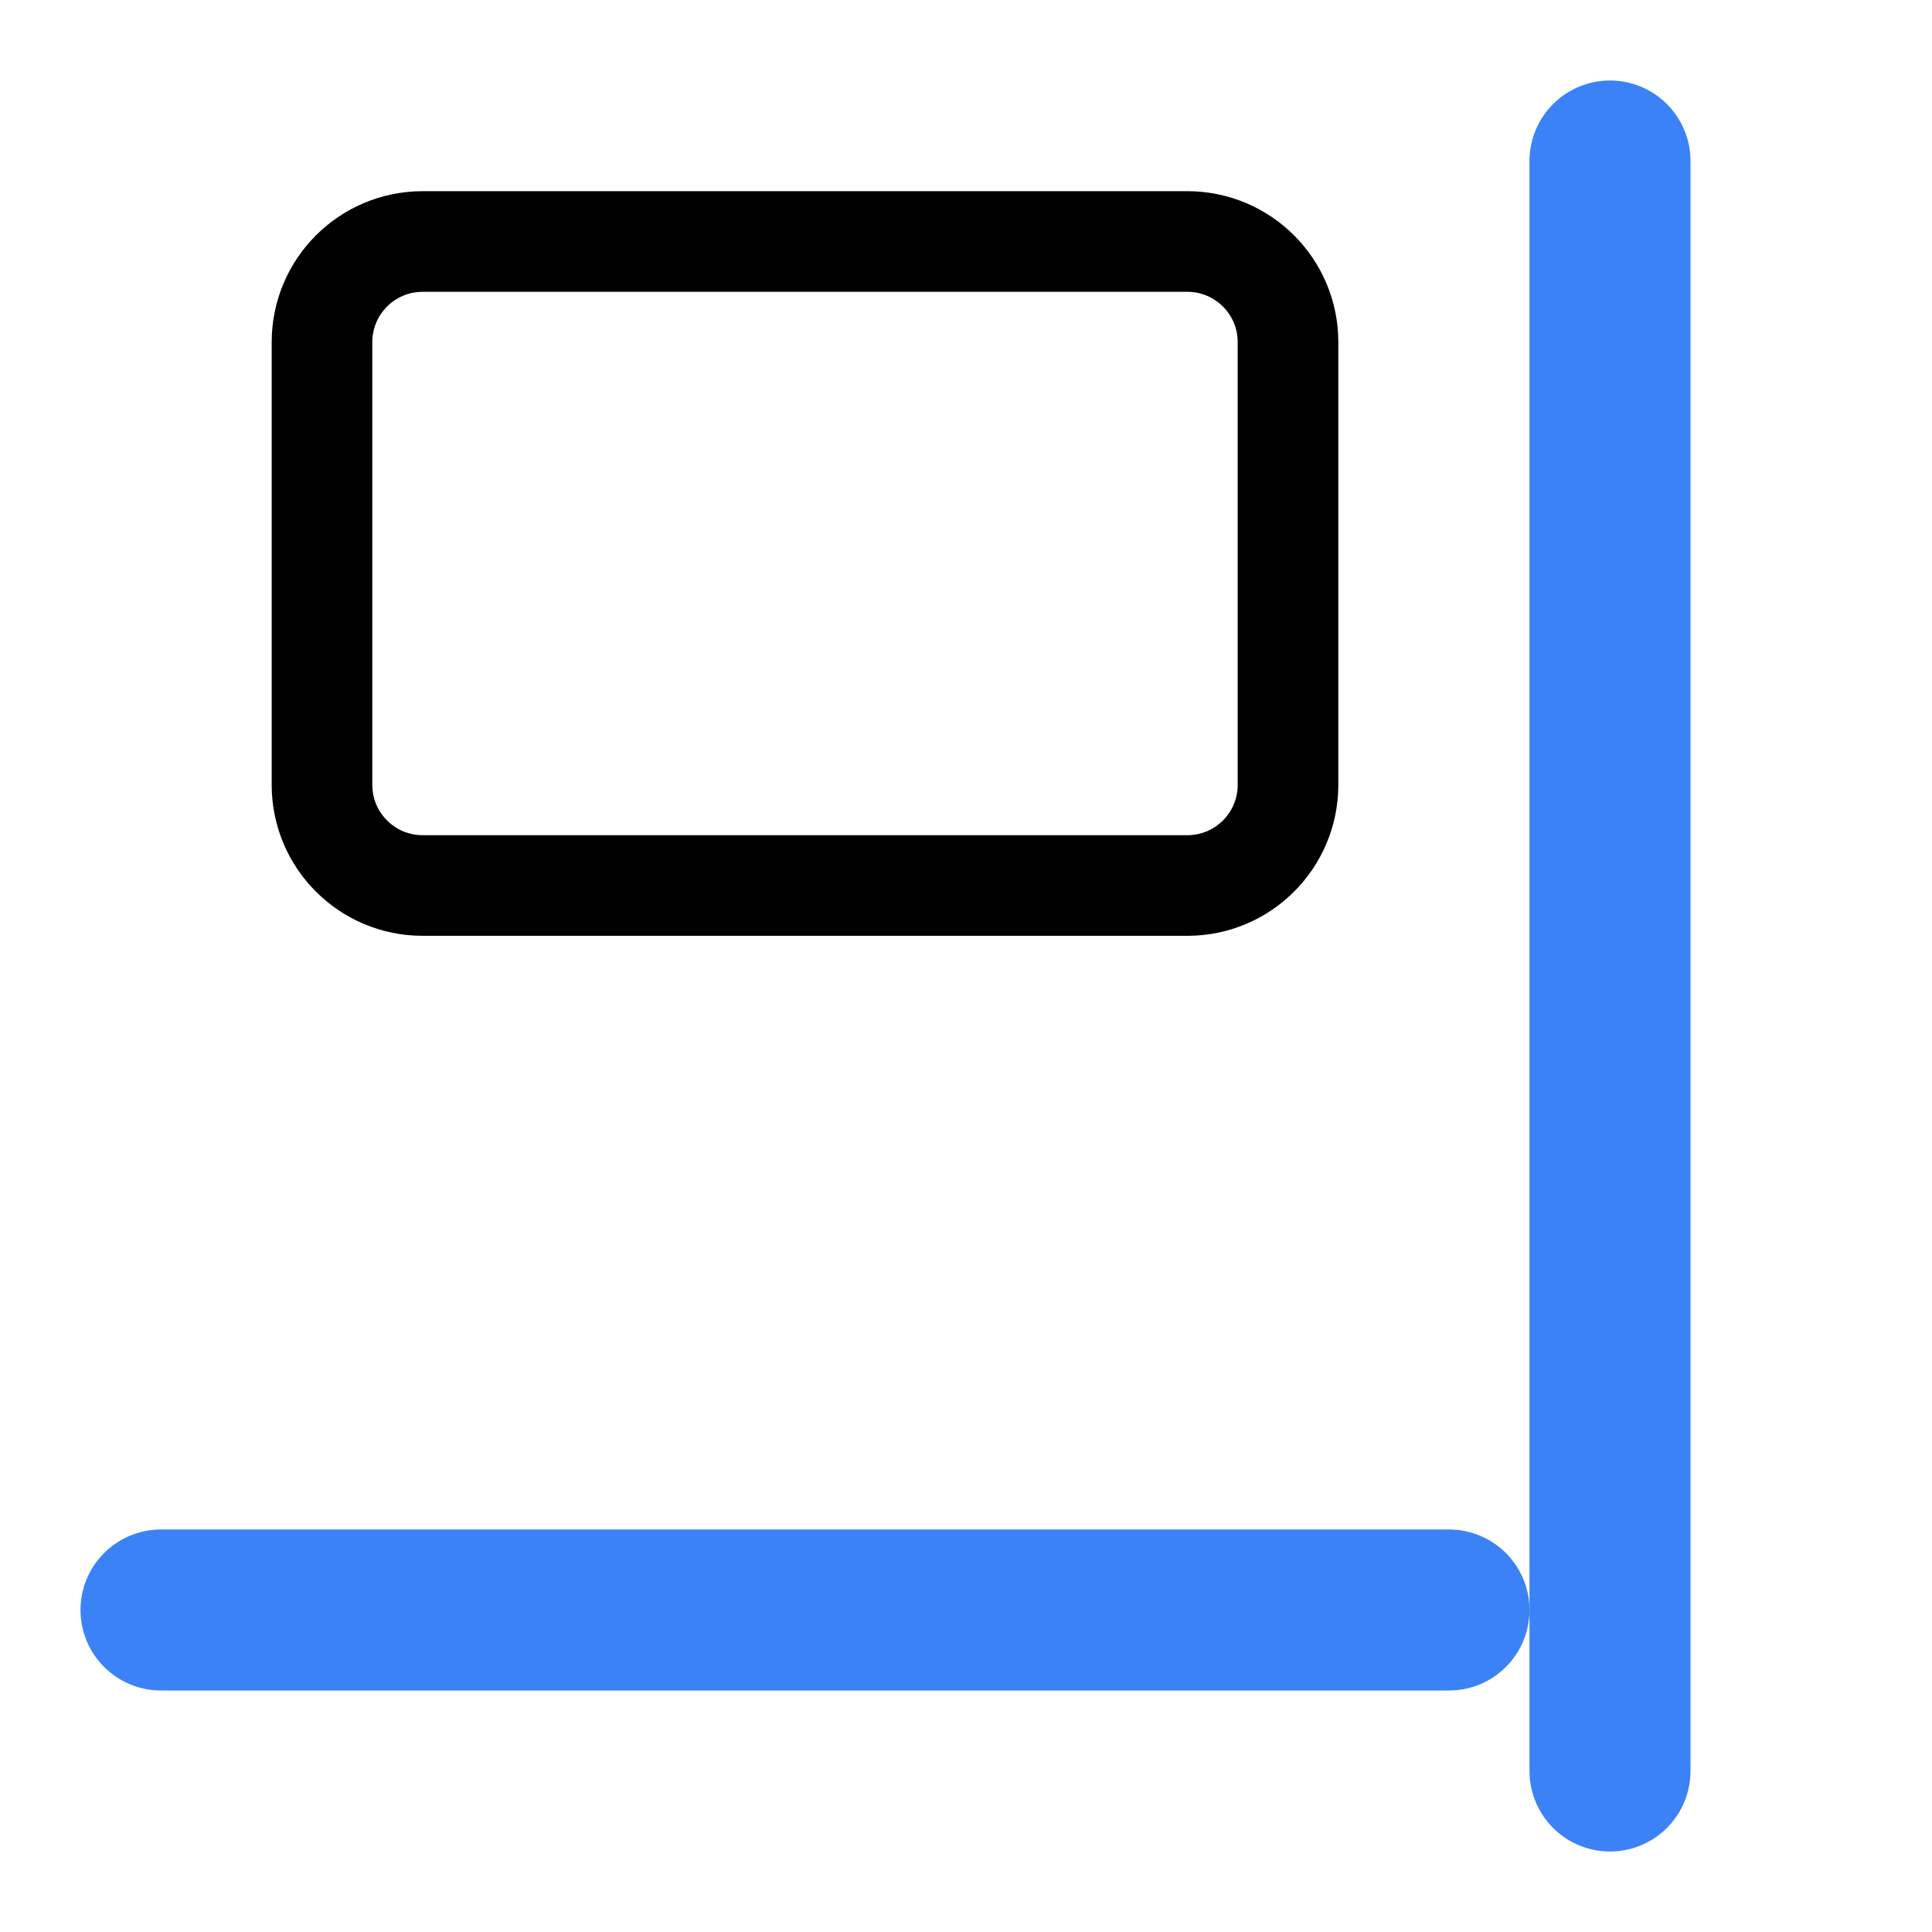
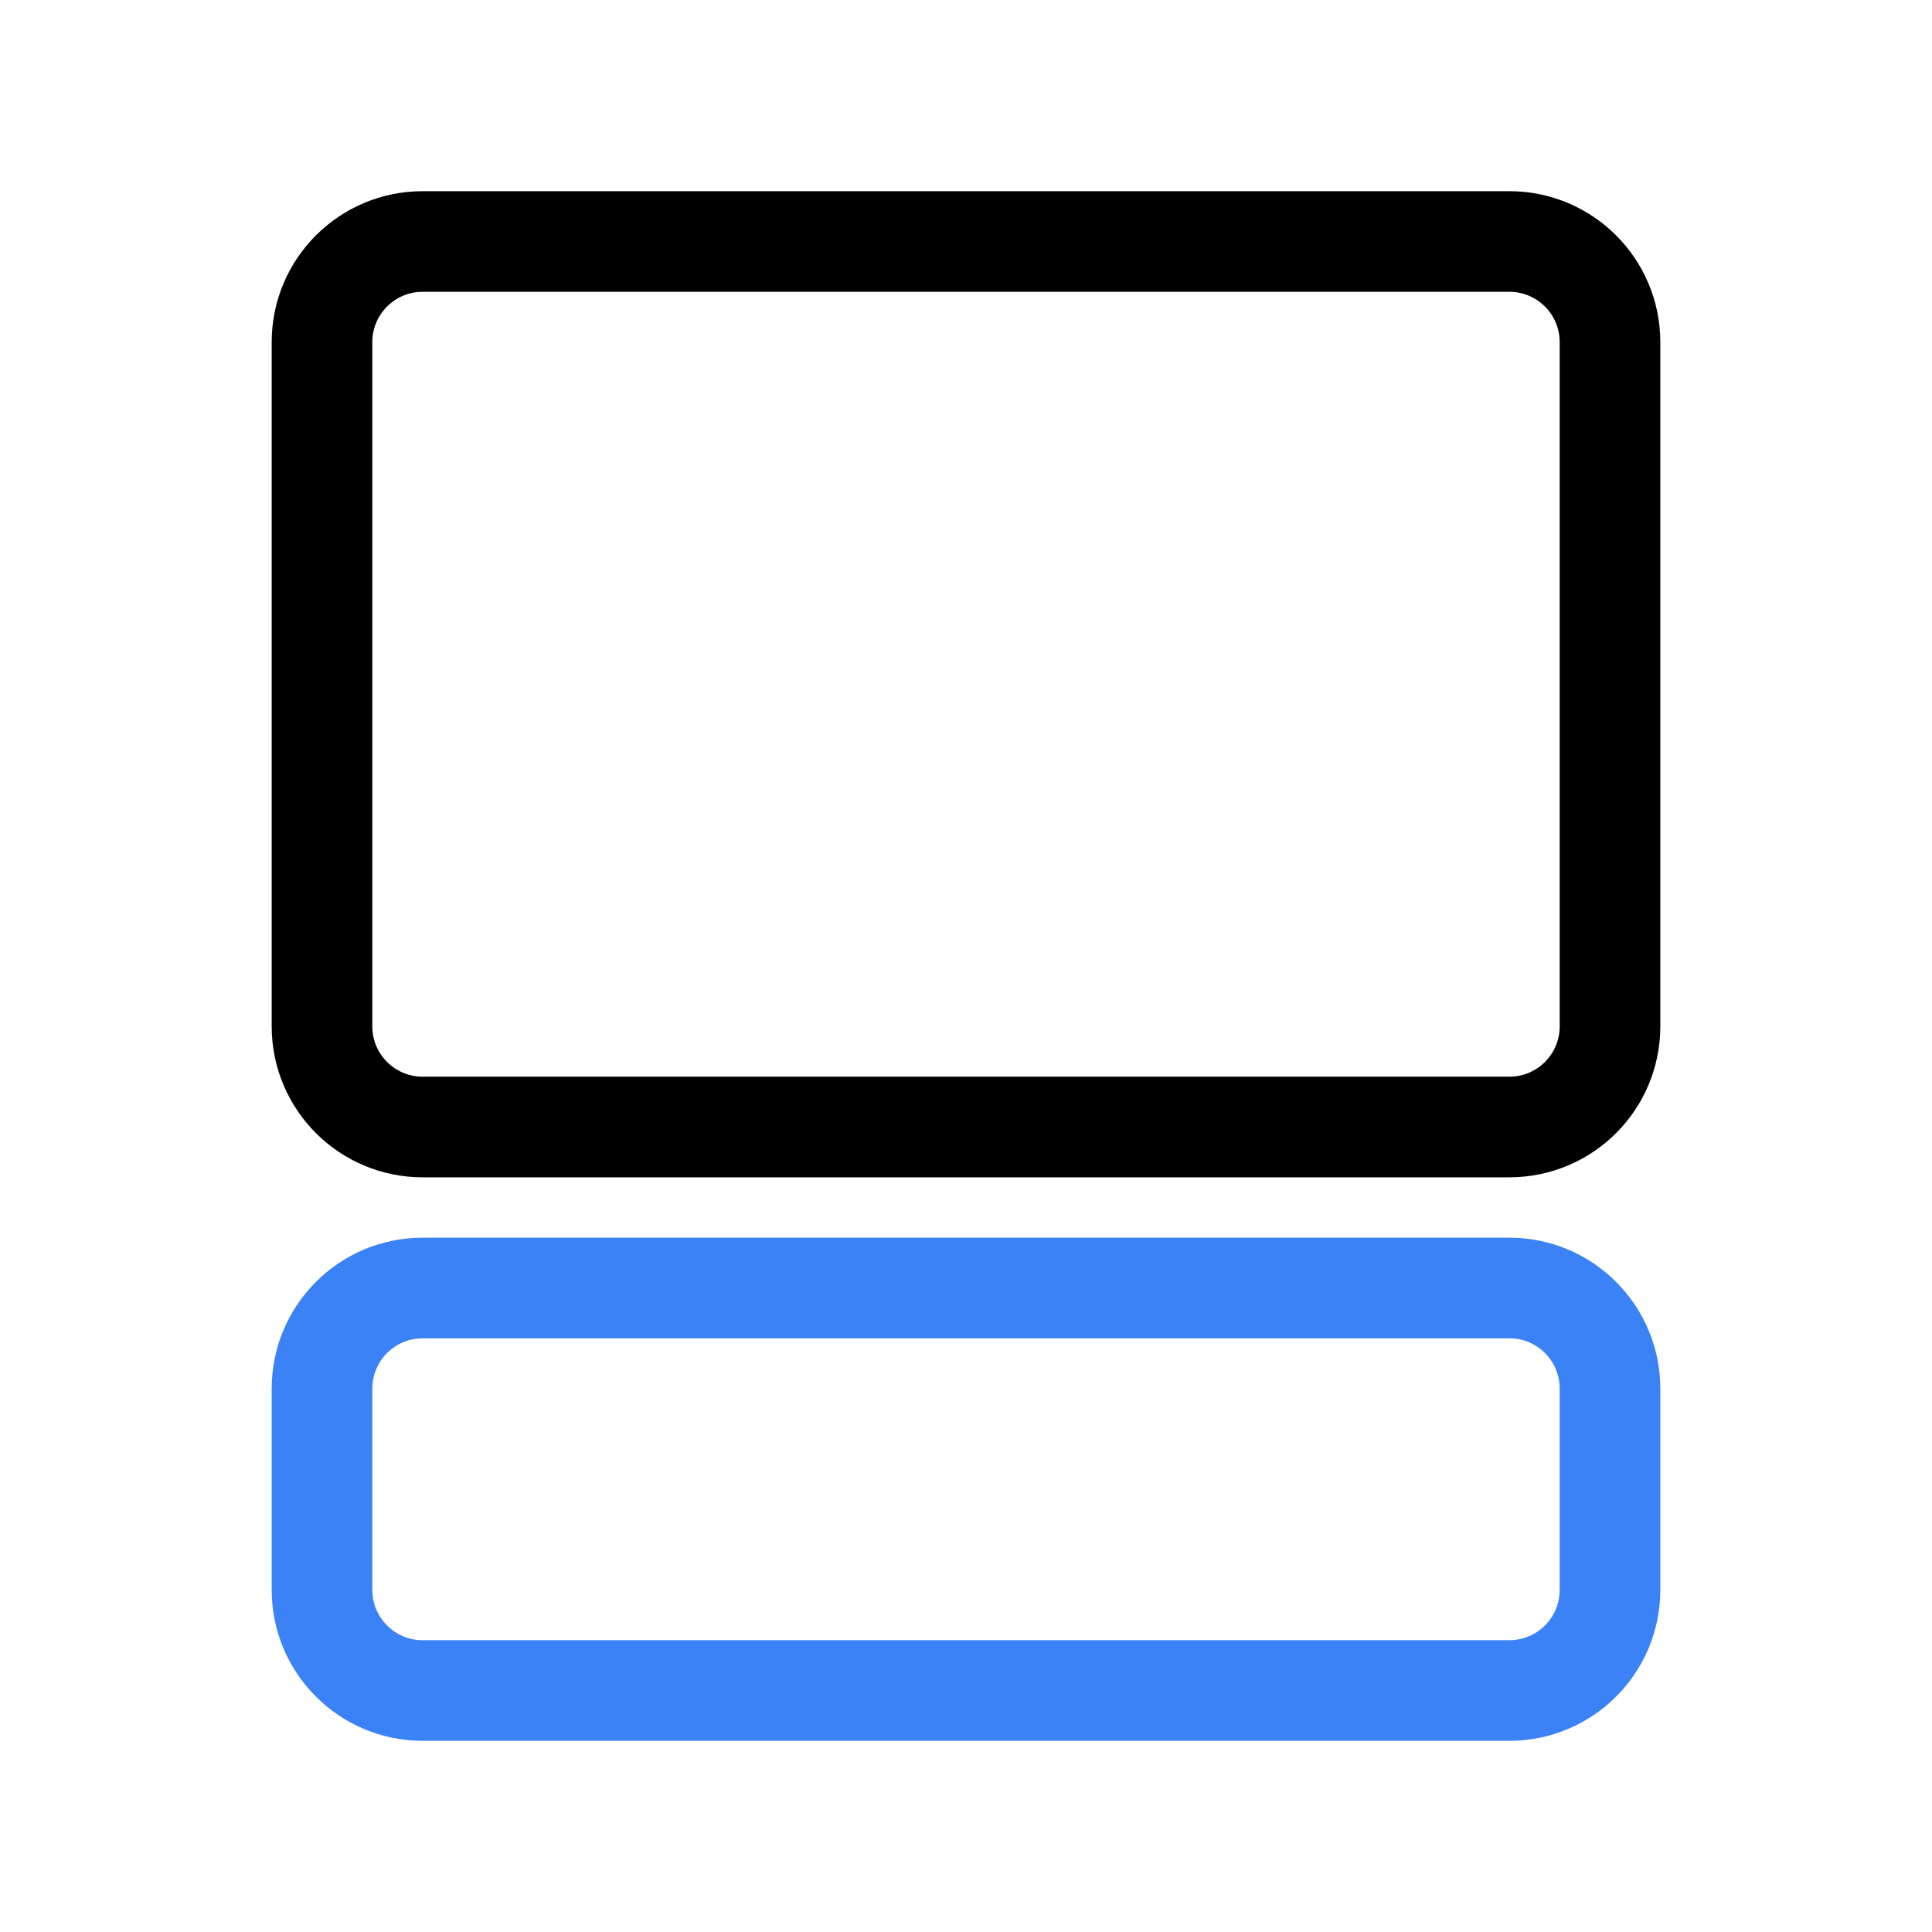
<svg xmlns="http://www.w3.org/2000/svg" viewBox="0 0 24 24" aria-hidden="true">
-   <rect x="4" y="3" width="12" height="8" rx="1.25" ry="1.25" fill="none" stroke="currentColor" stroke-width="1.25" stroke-linejoin="round" />
-   <line x1="2" y1="20" x2="18" y2="20" stroke="#3b82f6" stroke-width="2" stroke-linecap="round" />
-   <line x1="20" y1="2" x2="20" y2="22" stroke="#3b82f6" stroke-width="2" stroke-linecap="round" />
+   <rect x="4" y="3" width="16" height="11" rx="1.25" ry="1.25" fill="none" stroke="currentColor" stroke-width="1.25" stroke-linejoin="round" />
+   <rect x="4" y="16" width="16" height="5" rx="1.25" ry="1.25" fill="none" stroke="#3b82f6" stroke-width="1.25" stroke-linejoin="round" />
</svg>
